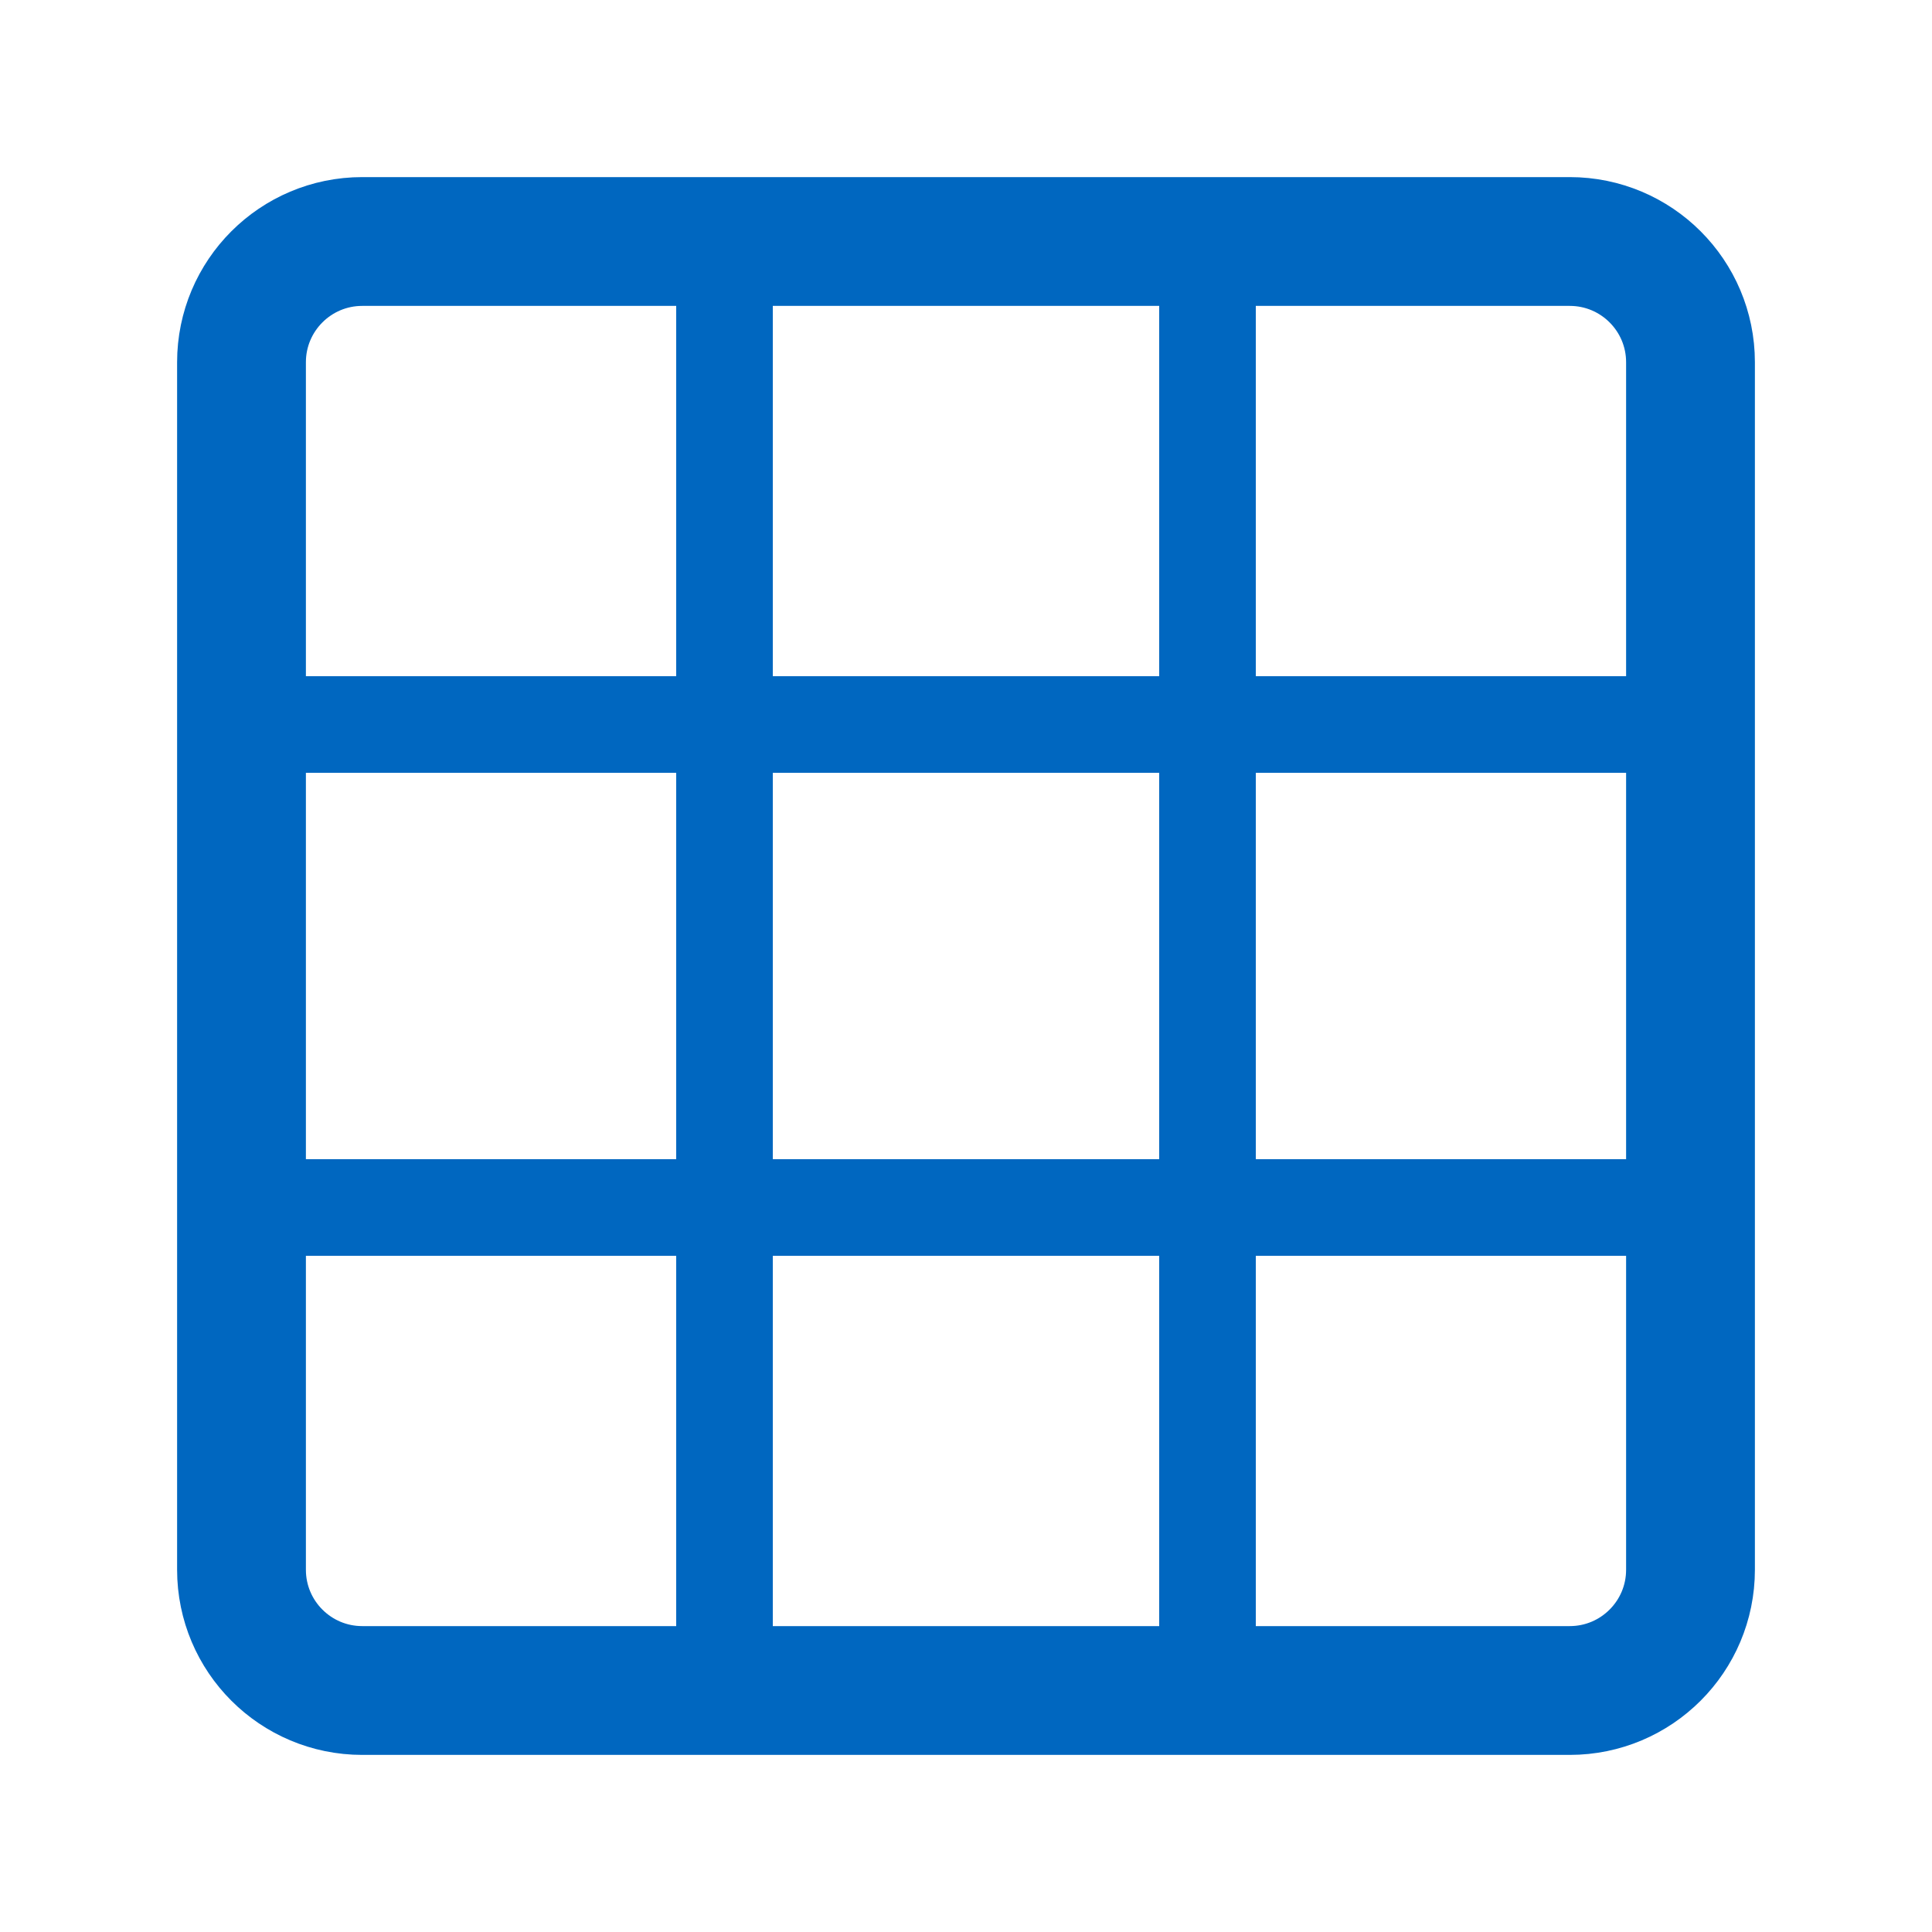
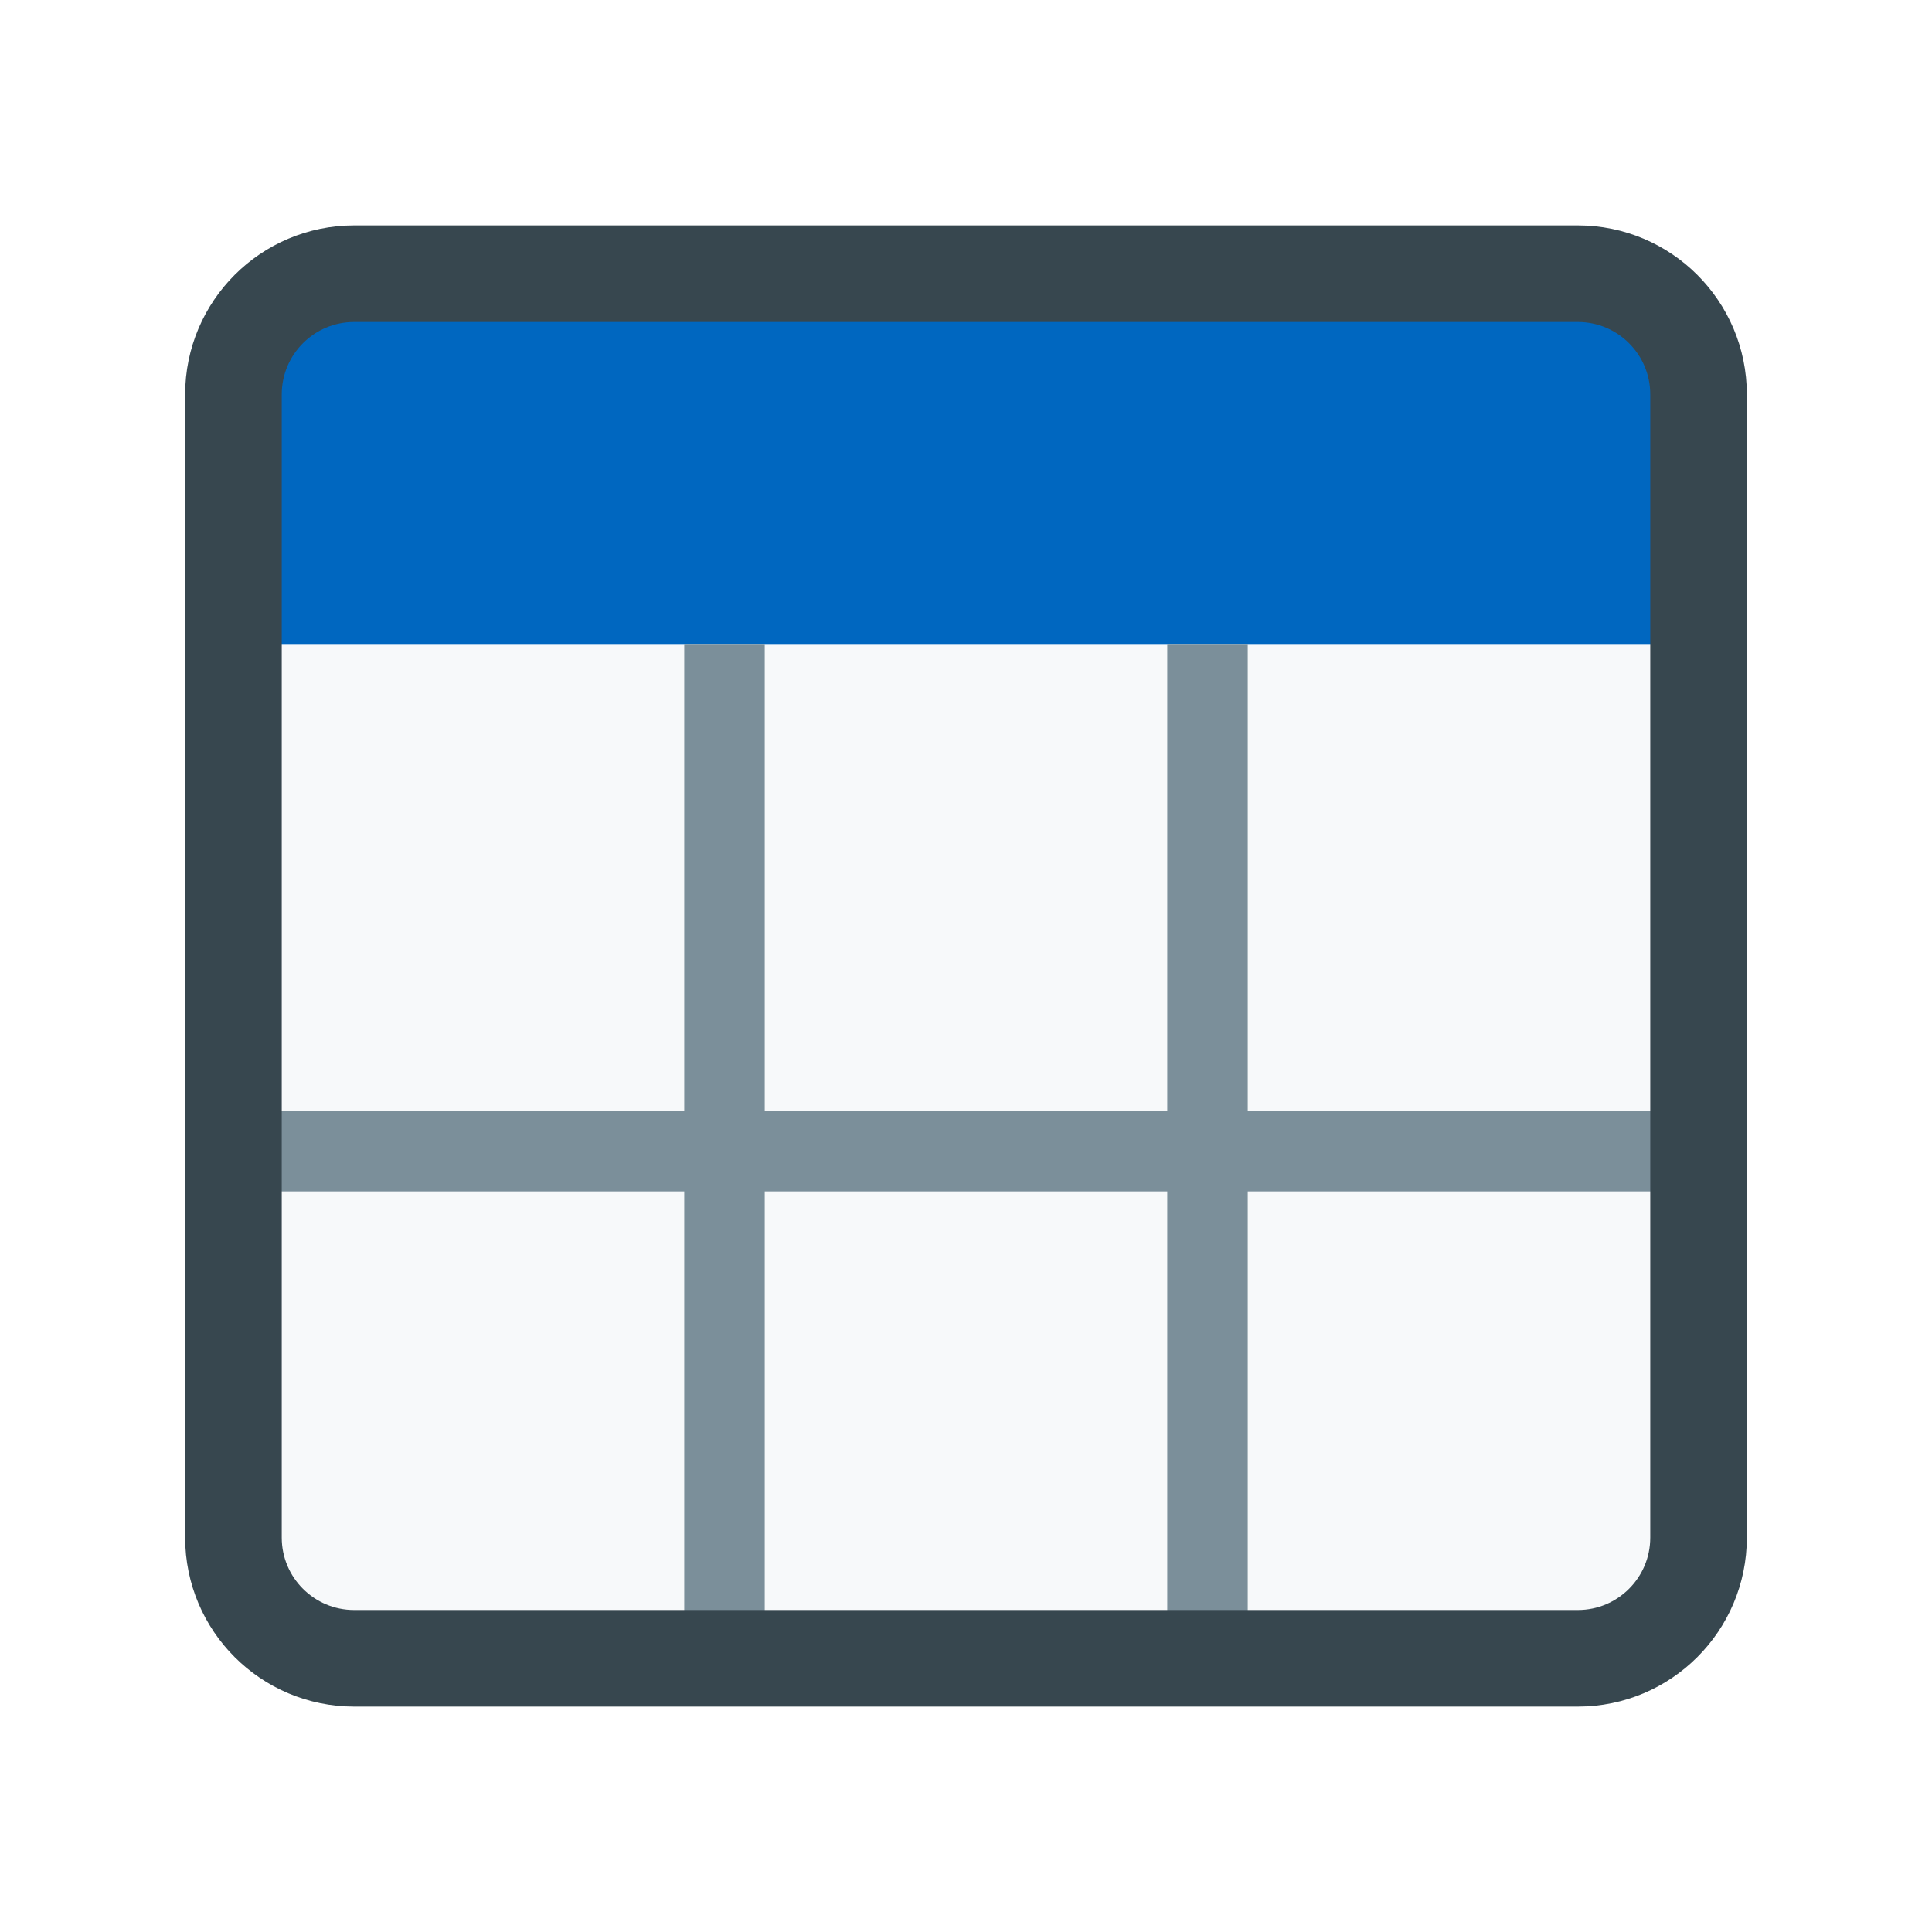
<svg xmlns="http://www.w3.org/2000/svg" viewBox="0 0 24 24">
-   <rect x="3" y="3" width="18" height="18" rx="1.5" fill="none" stroke="#0067c0" stroke-width="1.6" />
-   <path d="M3 9h18M3 15h18M9 3v18M15 3v18" stroke="#0067c0" stroke-width="1.2" />
+   <rect x="2.9" y="3.4" width="18.2" height="17.2" rx="1.5" fill="#f7f9fa" />
+   <path d="M2.9 4.9a1.5 1.5 0 0 1 1.5-1.5h15.2a1.5 1.5 0 0 1 1.5 1.5v3.1H2.9z" fill="#0067c0" />
+   <path d="M2.9 14.3h18.2M9 8v12.6M15 8v12.6" stroke="#7b8f9a" stroke-width="1" />
+   <rect x="2.9" y="3.4" width="18.2" height="17.2" rx="1.5" fill="none" stroke="#37474f" stroke-width="1.2" />
</svg>
